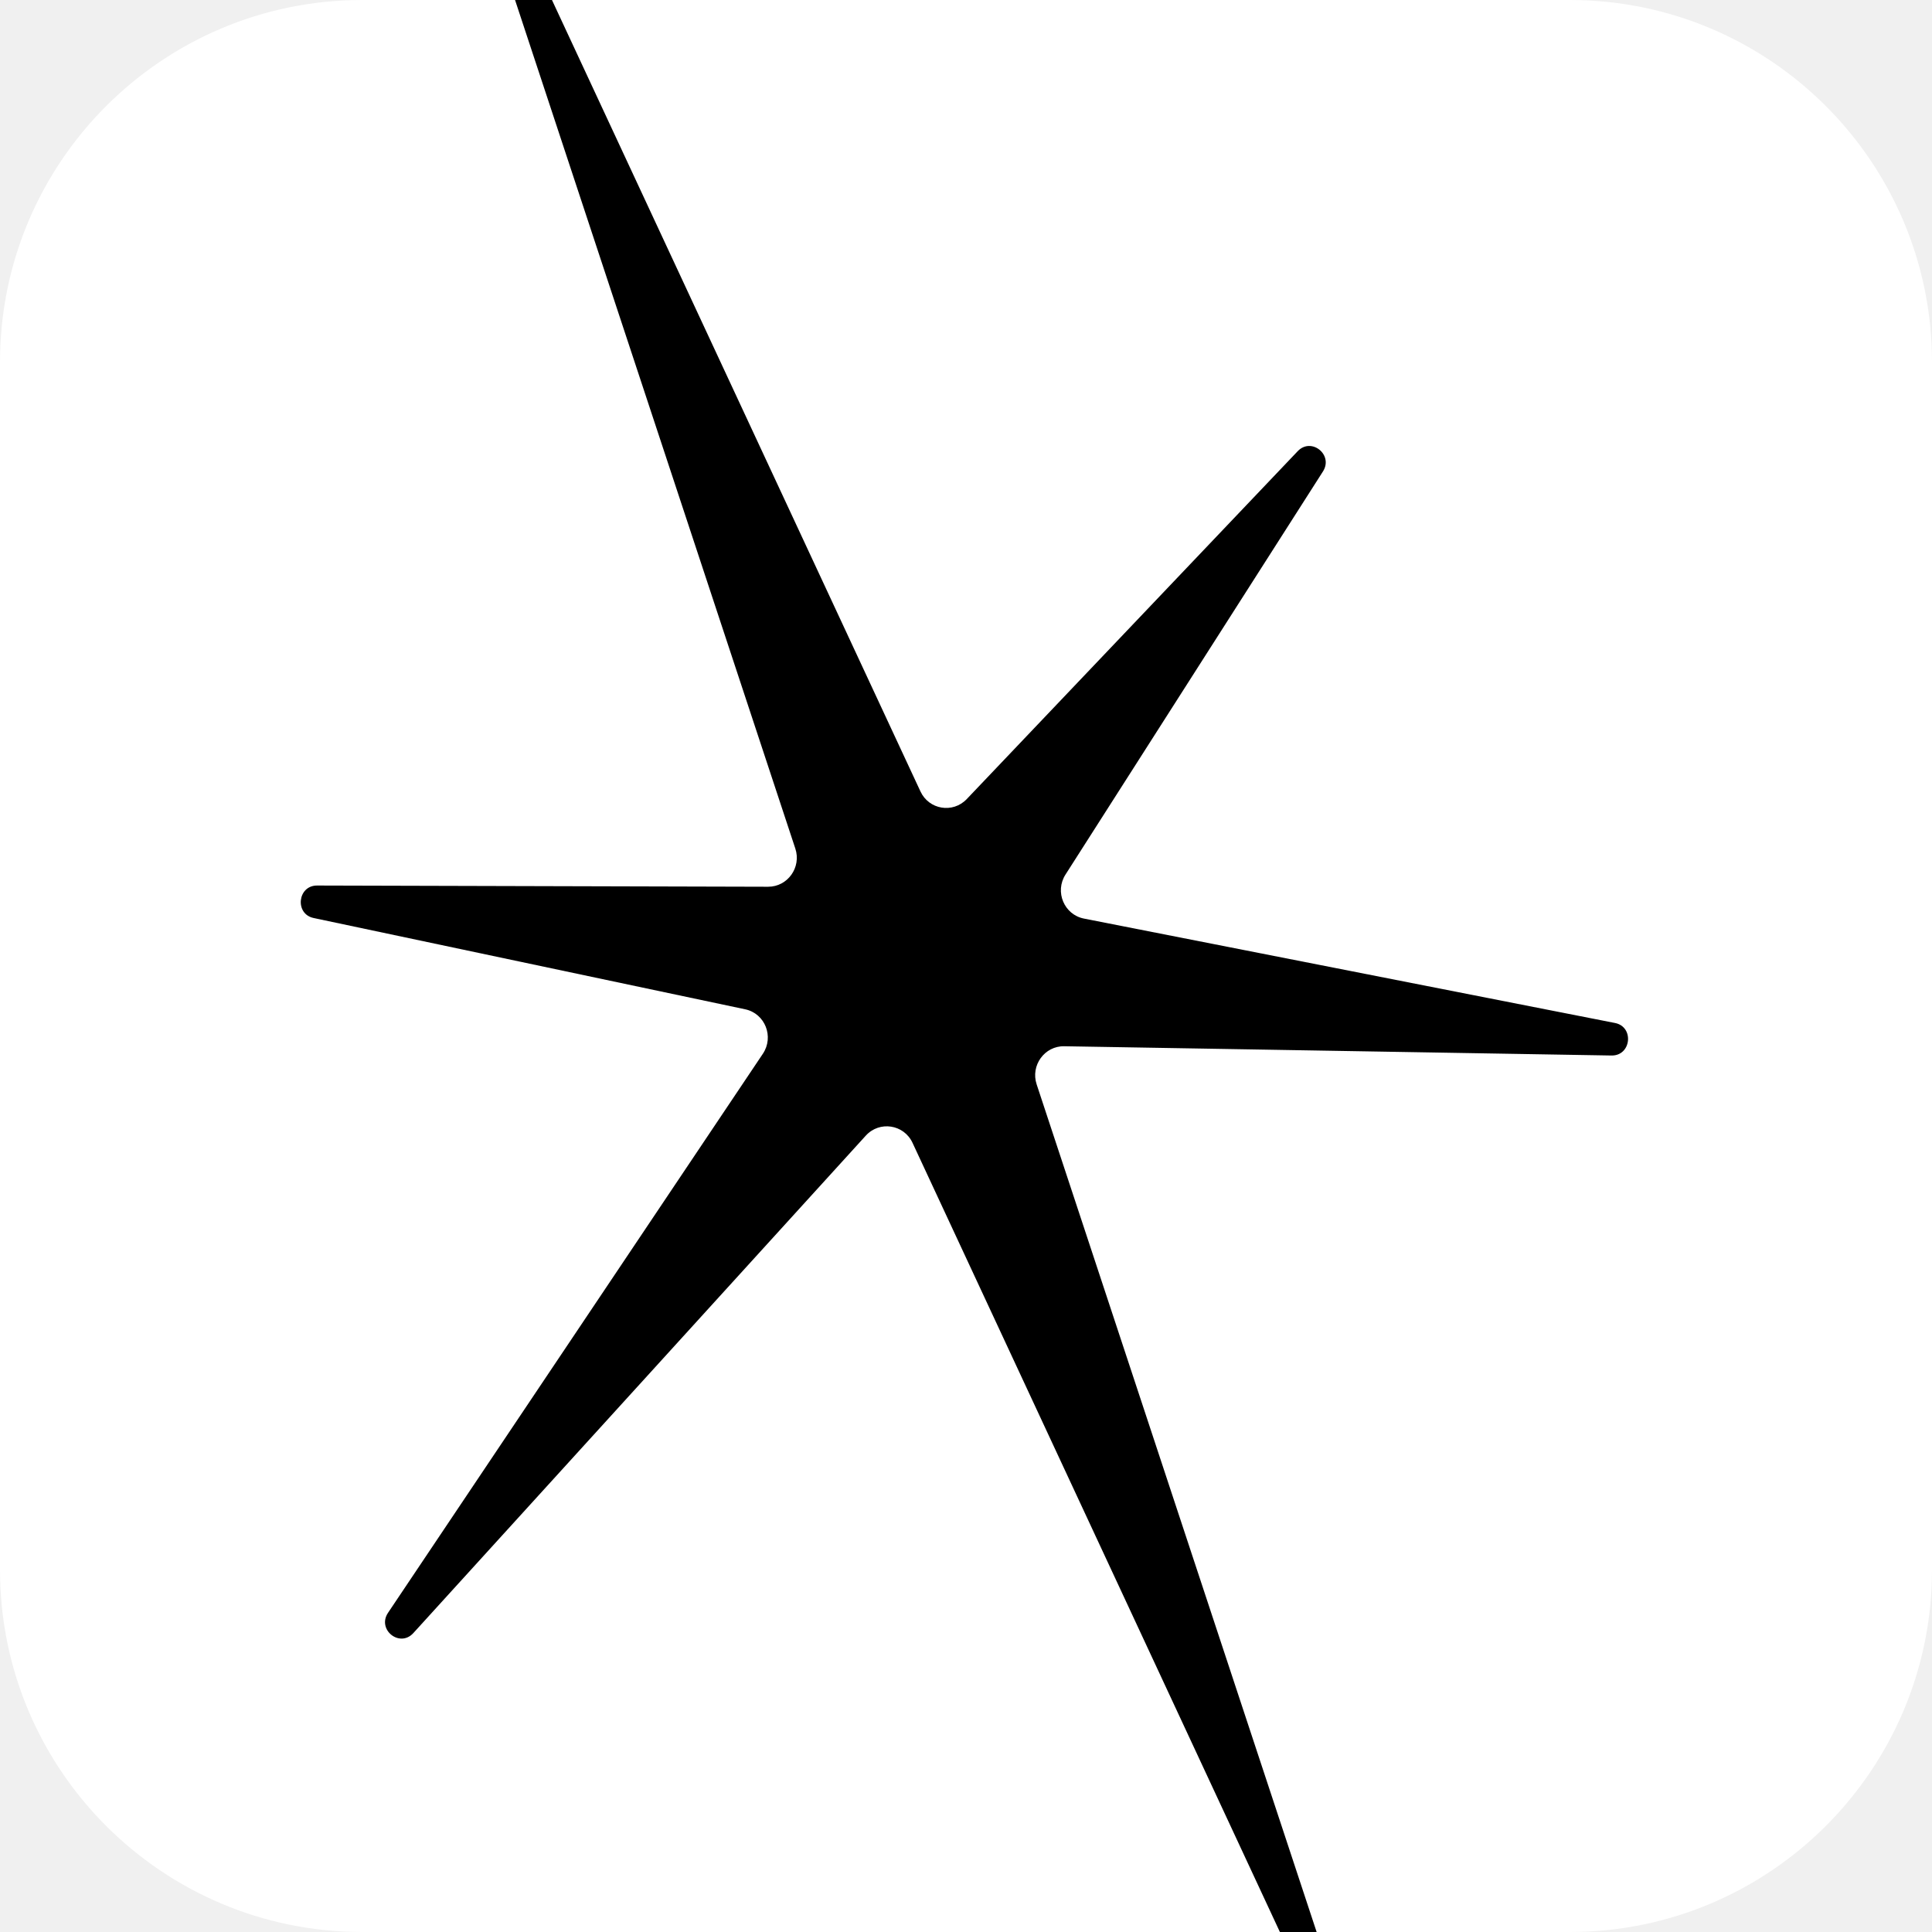
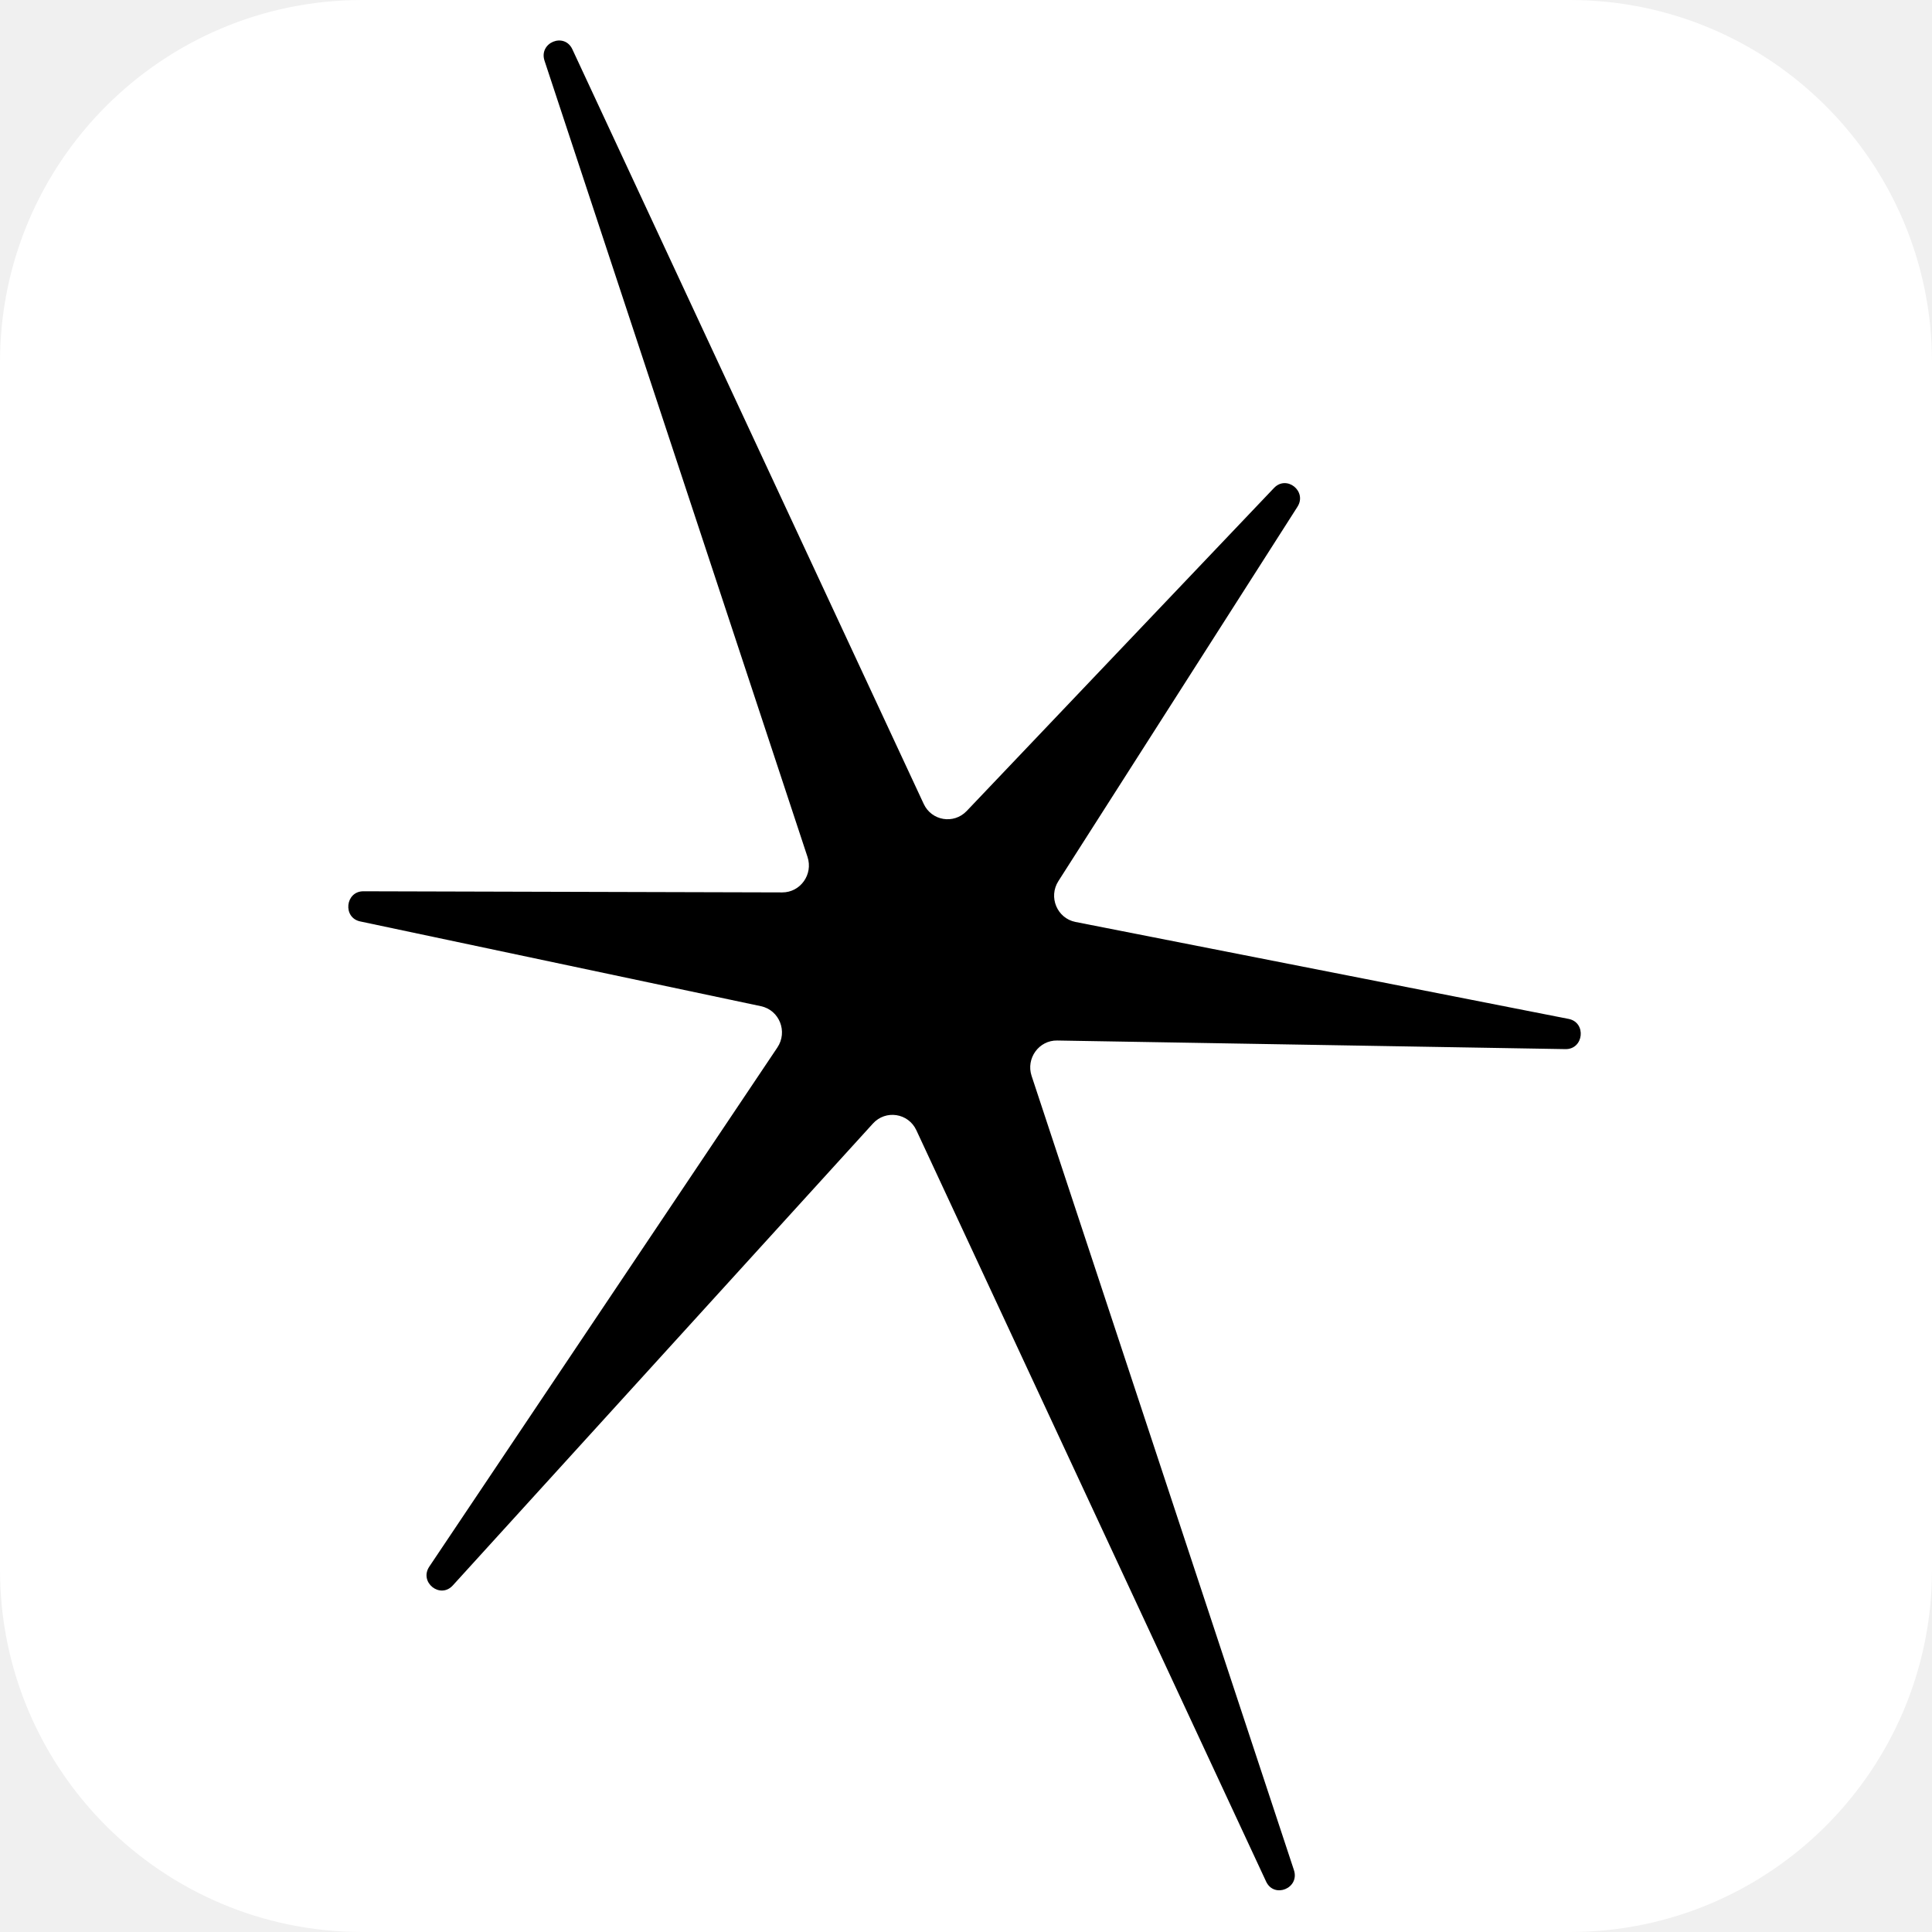
<svg xmlns="http://www.w3.org/2000/svg" width="32" height="32" viewBox="0 0 32 32" fill="none">
  <rect width="32" height="32" rx="6" fill="white" />
-   <g transform="translate(16, 16) scale(0.14)">
+   <g transform="translate(16, 16) scale(0.13)">
    <path d="M90.633 127.994L155.373 129.09C157.714 129.127 158.073 125.692 155.781 125.242L92.951 112.889C90.61 112.426 89.469 109.714 90.773 107.68L121.229 59.994C122.492 58.02 119.856 55.902 118.244 57.593L79.086 98.754C77.442 100.476 74.613 100.007 73.612 97.848L28.848 1.705C27.824 -0.499 24.539 0.846 25.3 3.159L58.808 104.607C59.543 106.824 57.905 109.129 55.589 109.124L2.225 108.98C-0.084 108.975 -0.437 112.346 1.818 112.822L52.877 123.622C55.228 124.121 56.316 126.87 54.966 128.885L10.622 195.02C9.288 197.008 12.001 199.19 13.614 197.422L67.143 138.571C68.764 136.789 71.653 137.229 72.672 139.418L117.233 235.143C118.257 237.347 121.542 236.002 120.781 233.689L87.359 132.505C86.618 130.266 88.293 127.95 90.626 127.993L90.633 127.994Z" fill="black" transform="translate(-79, -118.5)" />
  </g>
</svg>
